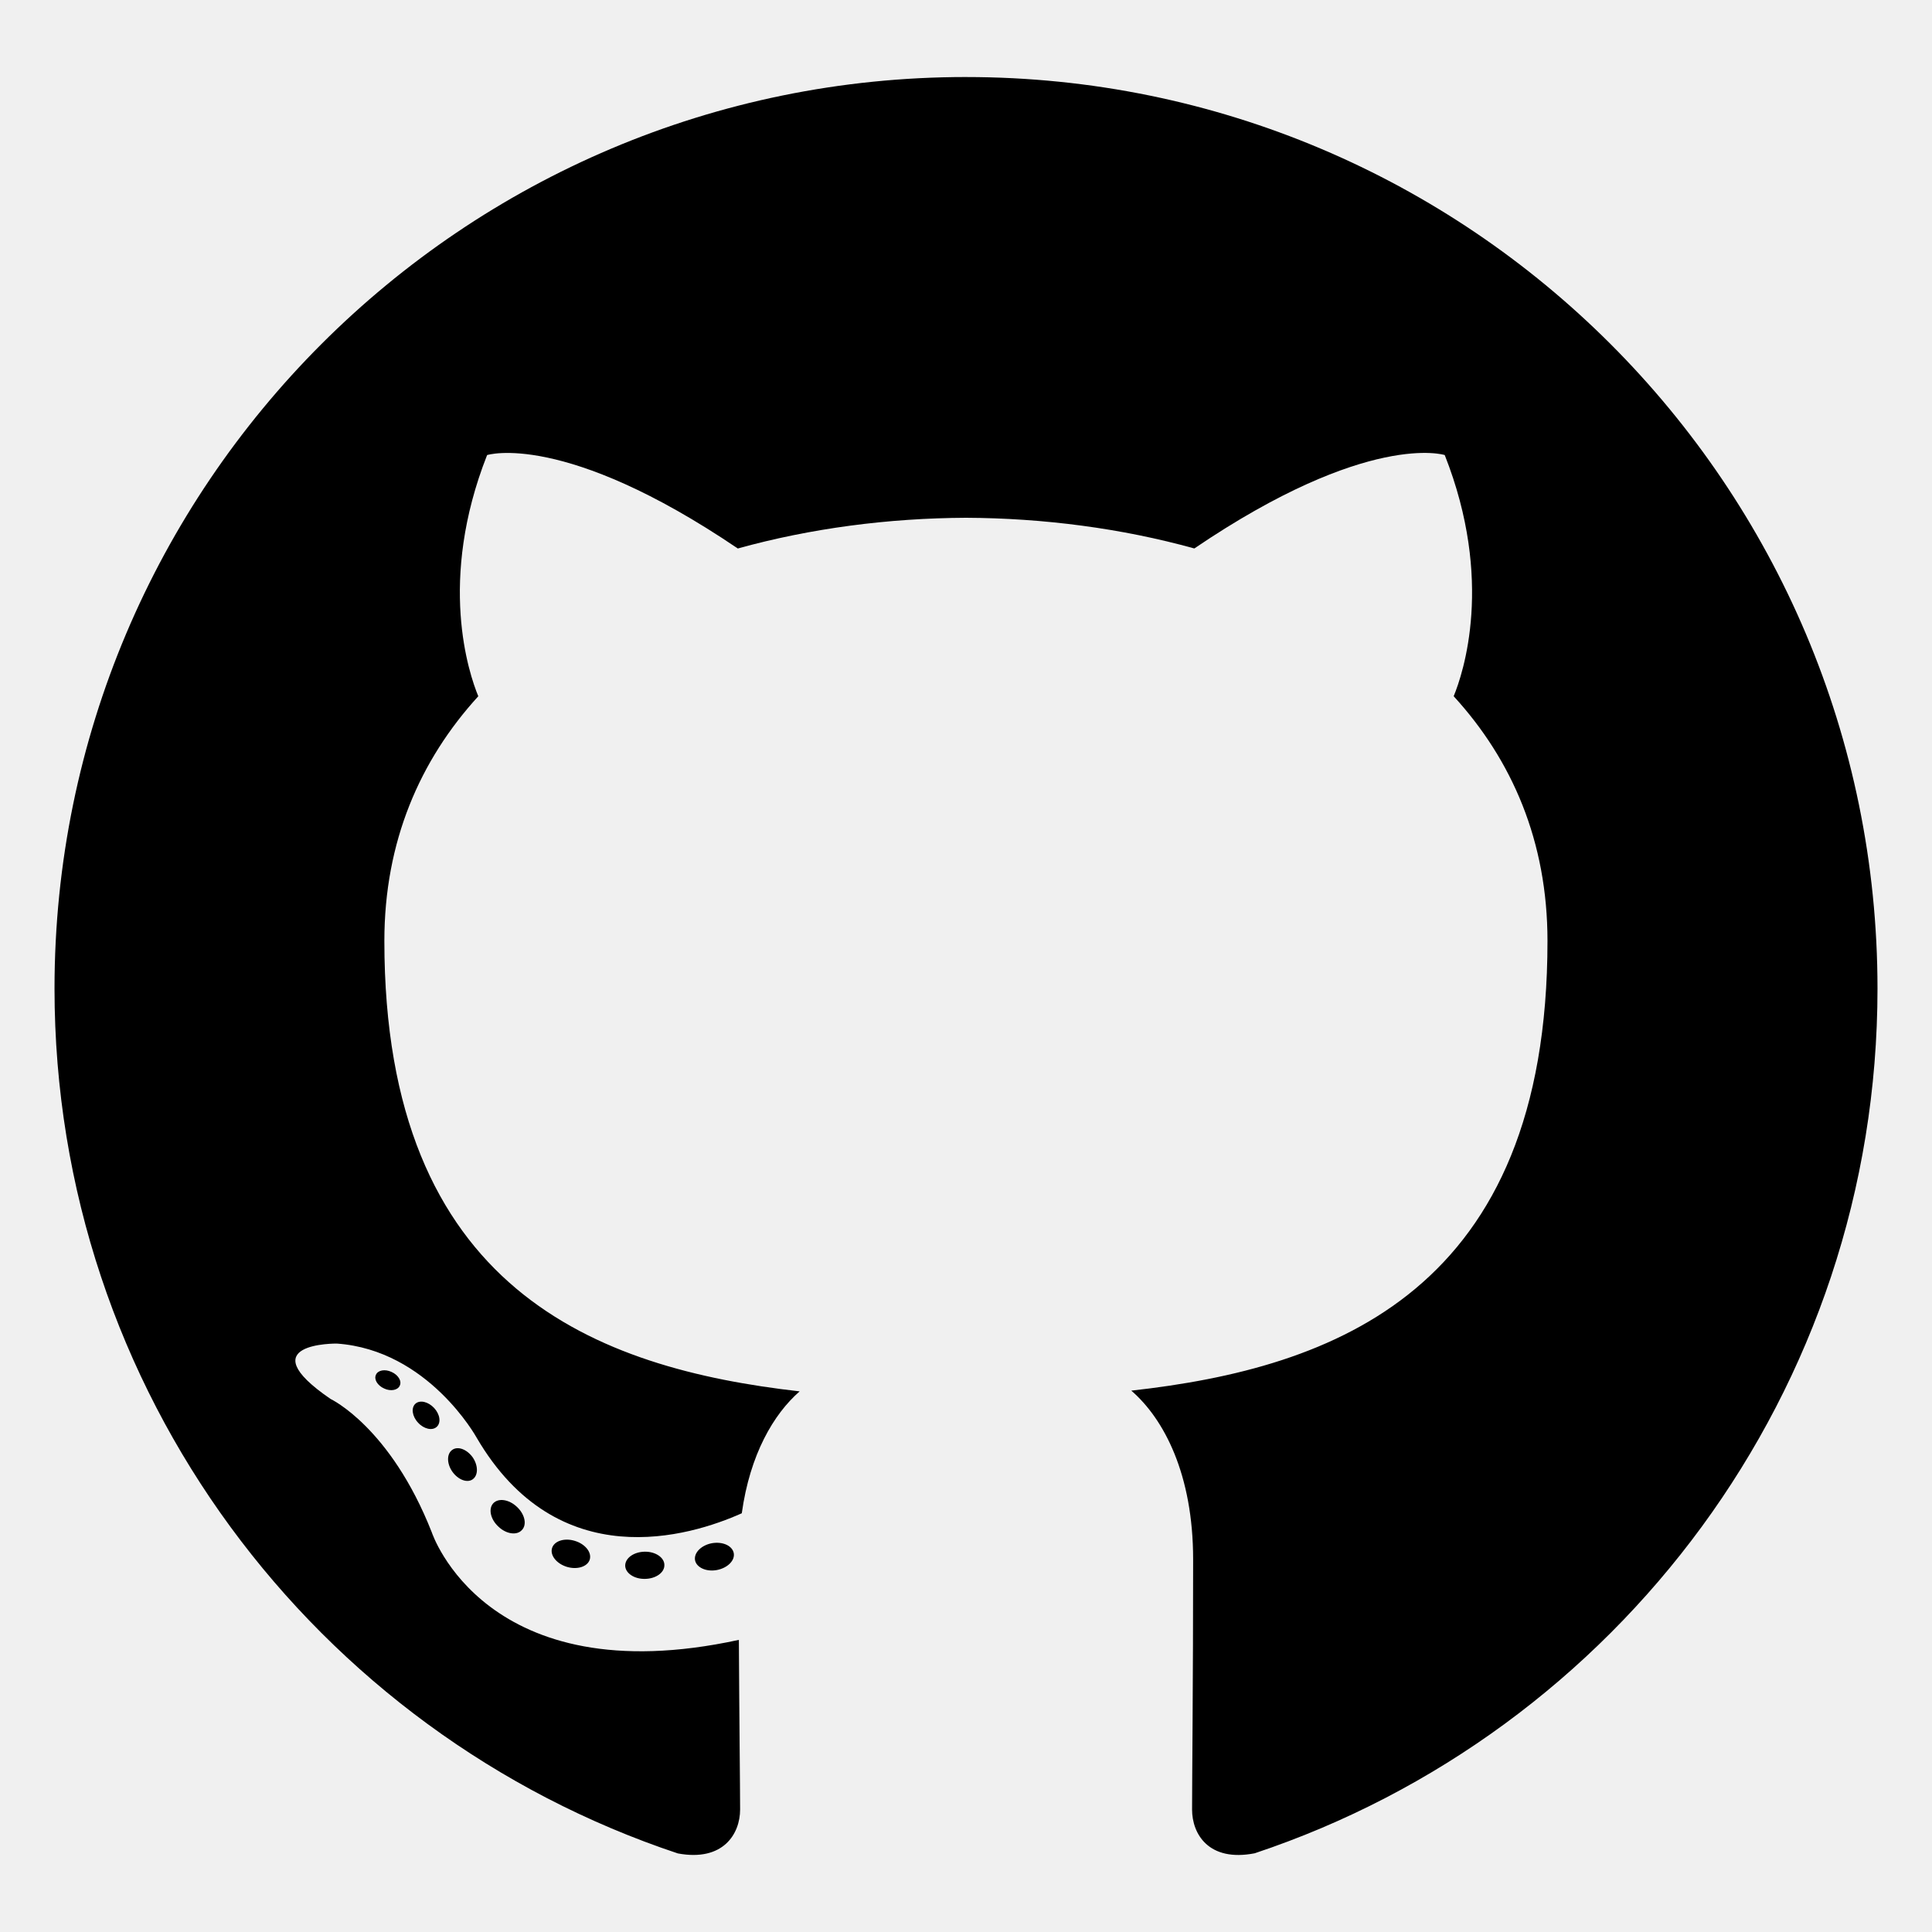
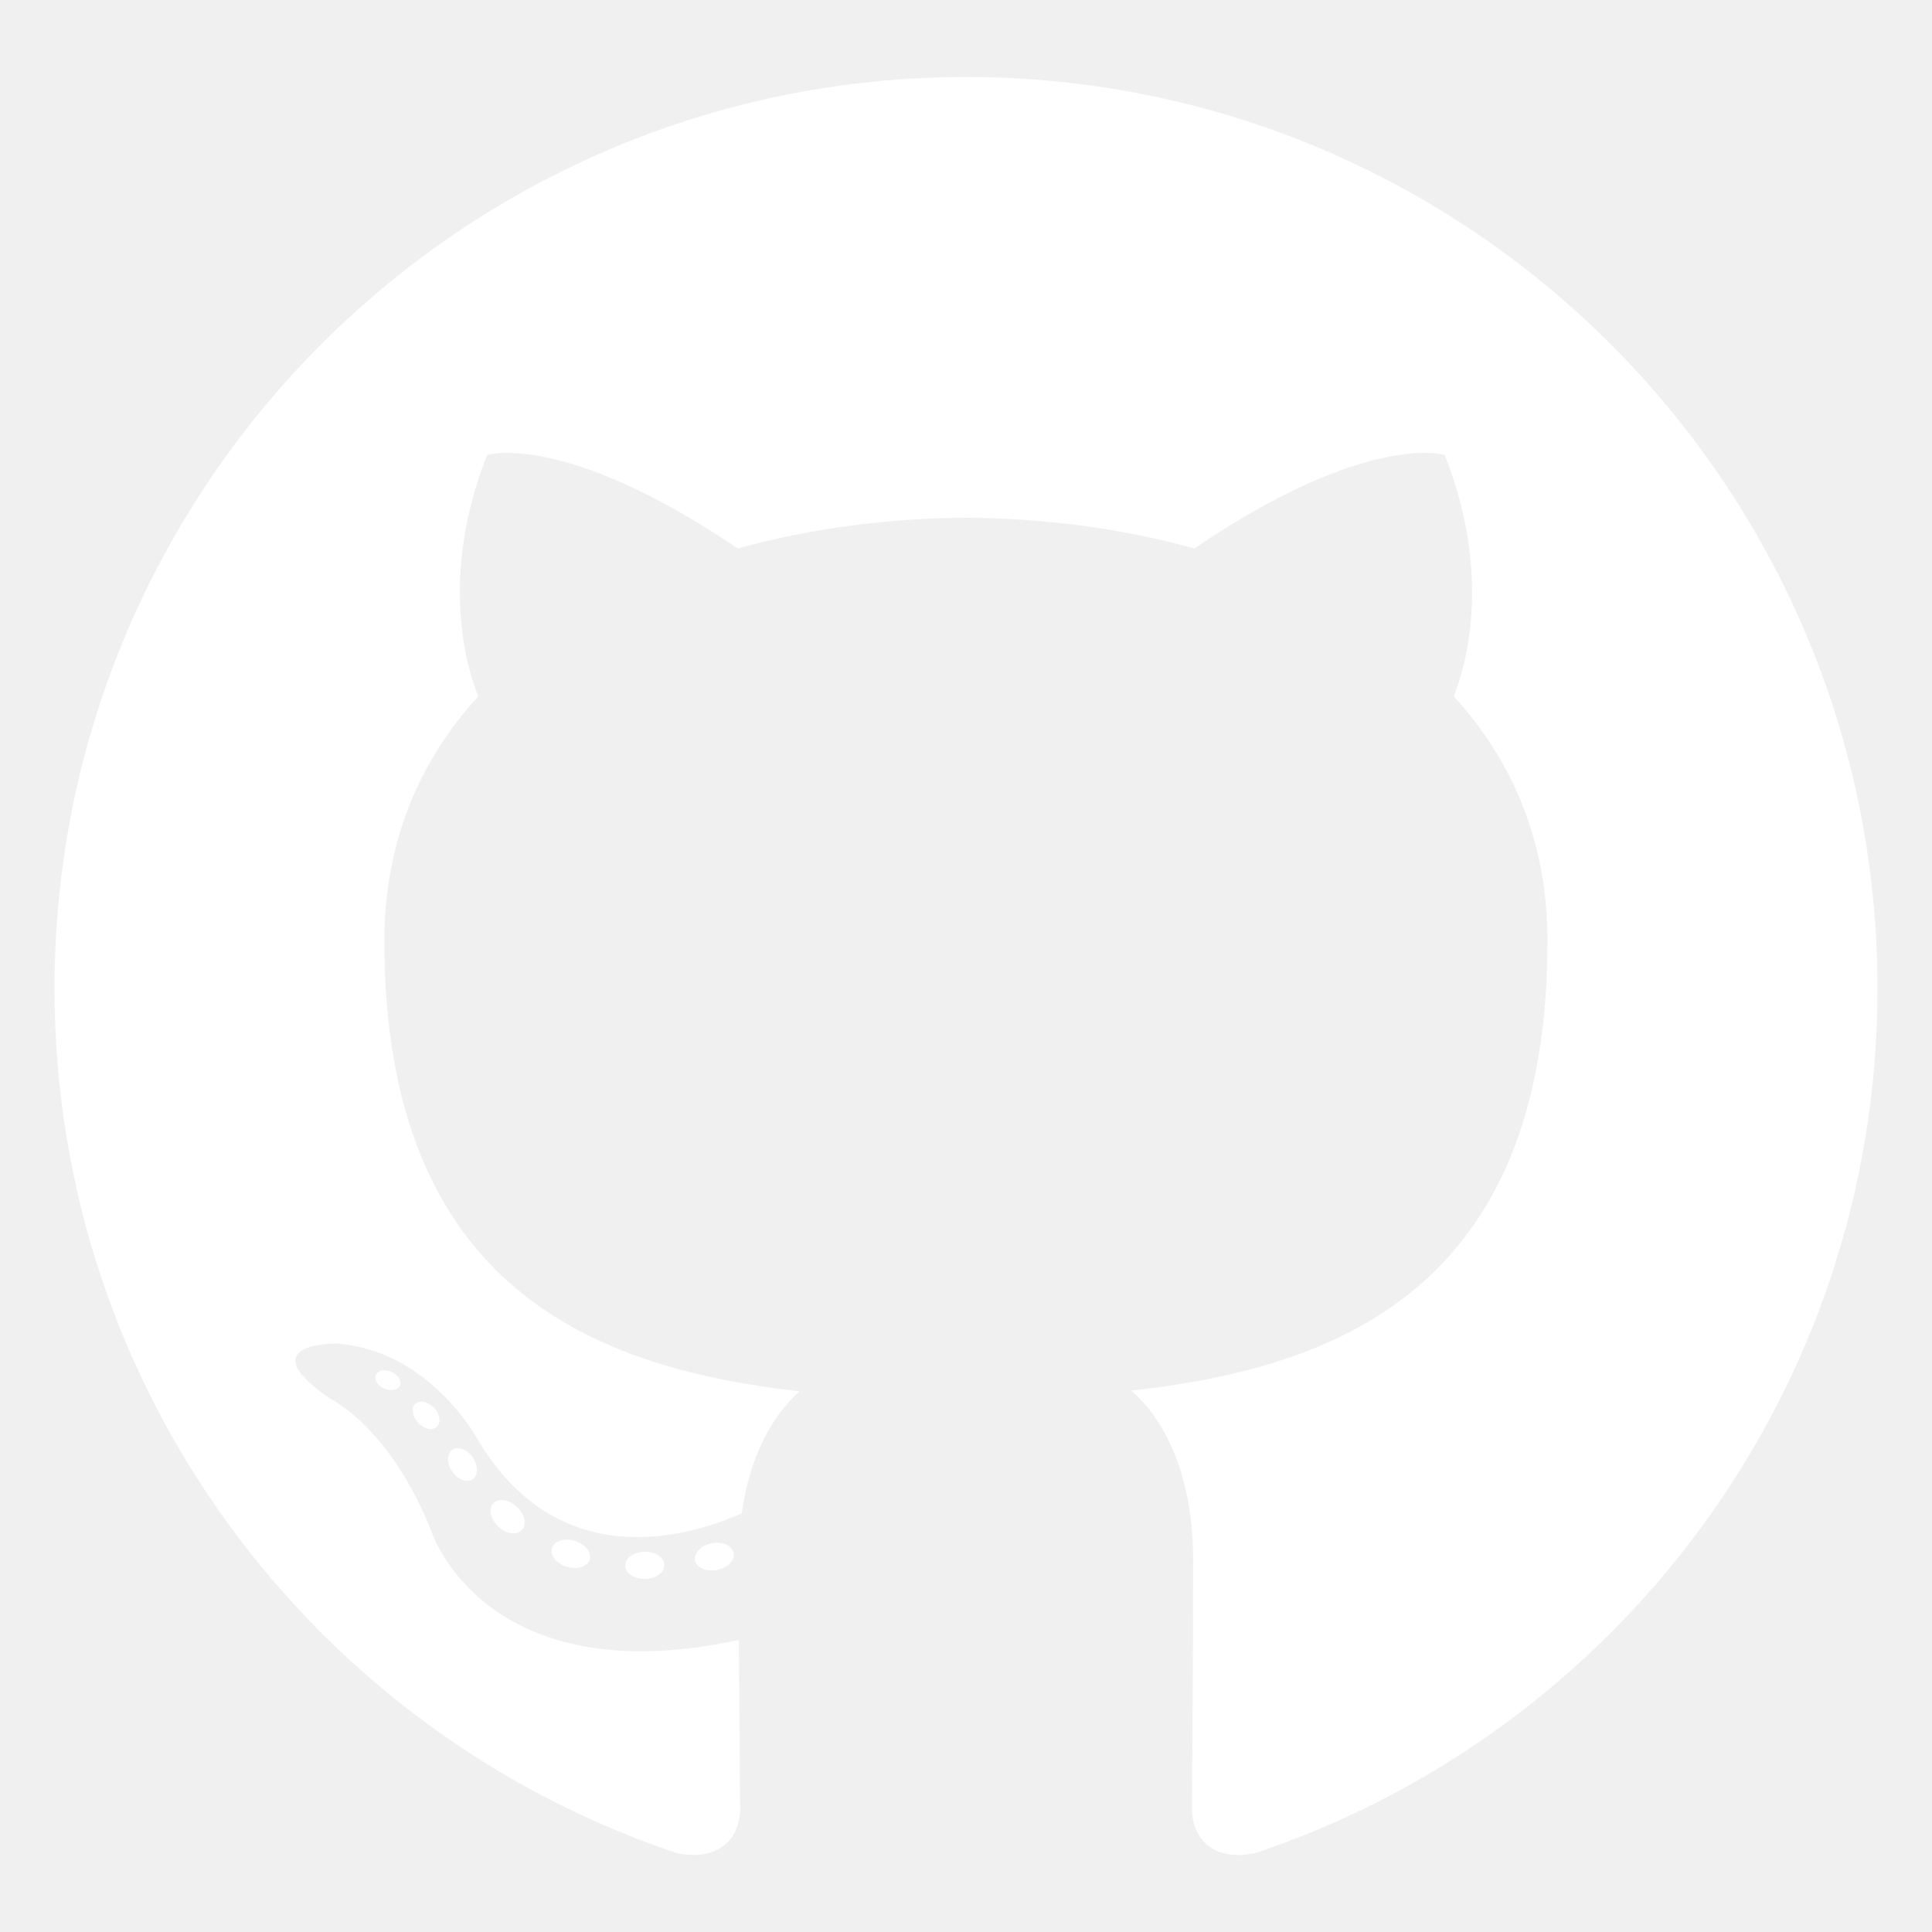
<svg xmlns="http://www.w3.org/2000/svg" viewBox="0 0 128 128">
-   <g fill="black">
+   <g fill="white">
    <path fill-rule="evenodd" clip-rule="evenodd" d="M64 5.103c-33.347 0-60.388 27.035-60.388 60.388 0 26.682 17.303 49.317 41.297 57.303 3.017.56 4.125-1.31 4.125-2.905 0-1.44-.056-6.197-.082-11.243-16.8 3.653-20.345-7.125-20.345-7.125-2.747-6.98-6.705-8.836-6.705-8.836-5.48-3.748.413-3.67.413-3.67 6.063.425 9.257 6.223 9.257 6.223 5.386 9.23 14.127 6.562 17.573 5.02.542-3.903 2.107-6.568 3.834-8.076-13.413-1.525-27.514-6.704-27.514-29.843 0-6.593 2.36-11.98 6.223-16.21-.628-1.52-2.695-7.662.584-15.98 0 0 5.07-1.623 16.61 6.19C53.7 35 58.867 34.327 64 34.304c5.13.023 10.3.694 15.127 2.033 11.526-7.813 16.59-6.19 16.59-6.19 3.287 8.317 1.22 14.46.593 15.98 3.872 4.23 6.215 9.617 6.215 16.21 0 23.194-14.127 28.3-27.574 29.796 2.167 1.874 4.097 5.55 4.097 11.183 0 8.08-.07 14.583-.07 16.572 0 1.607 1.088 3.49 4.148 2.897 23.98-7.994 41.263-30.622 41.263-57.294C124.388 32.14 97.35 5.104 64 5.104z" />
    <path d="M26.484 91.806c-.133.3-.605.39-1.035.185-.44-.196-.685-.605-.543-.906.13-.31.603-.395 1.04-.188.44.197.69.61.537.91zm2.446 2.729c-.287.267-.85.143-1.232-.28-.396-.42-.47-.983-.177-1.254.298-.266.844-.14 1.24.28.394.426.472.984.17 1.255zM31.312 98.012c-.37.258-.976.017-1.35-.52-.37-.538-.37-1.183.01-1.44.373-.258.97-.025 1.35.507.368.545.368 1.19-.01 1.452zm3.261 3.361c-.33.365-1.036.267-1.552-.23-.527-.487-.674-1.18-.343-1.544.336-.366 1.045-.264 1.564.23.527.486.686 1.18.333 1.543zm4.5 1.951c-.147.473-.825.688-1.51.486-.683-.207-1.13-.76-.99-1.238.14-.477.823-.7 1.512-.485.683.206 1.13.756.988 1.237zm4.943.361c.017.498-.563.91-1.28.92-.723.017-1.308-.387-1.315-.877 0-.503.568-.91 1.29-.924.717-.013 1.306.387 1.306.88zm4.598-.782c.086.485-.413.984-1.126 1.117-.7.13-1.35-.172-1.44-.653-.086-.498.422-.997 1.122-1.126.714-.123 1.354.17 1.444.663zm0 0" />
  </g>
</svg>
